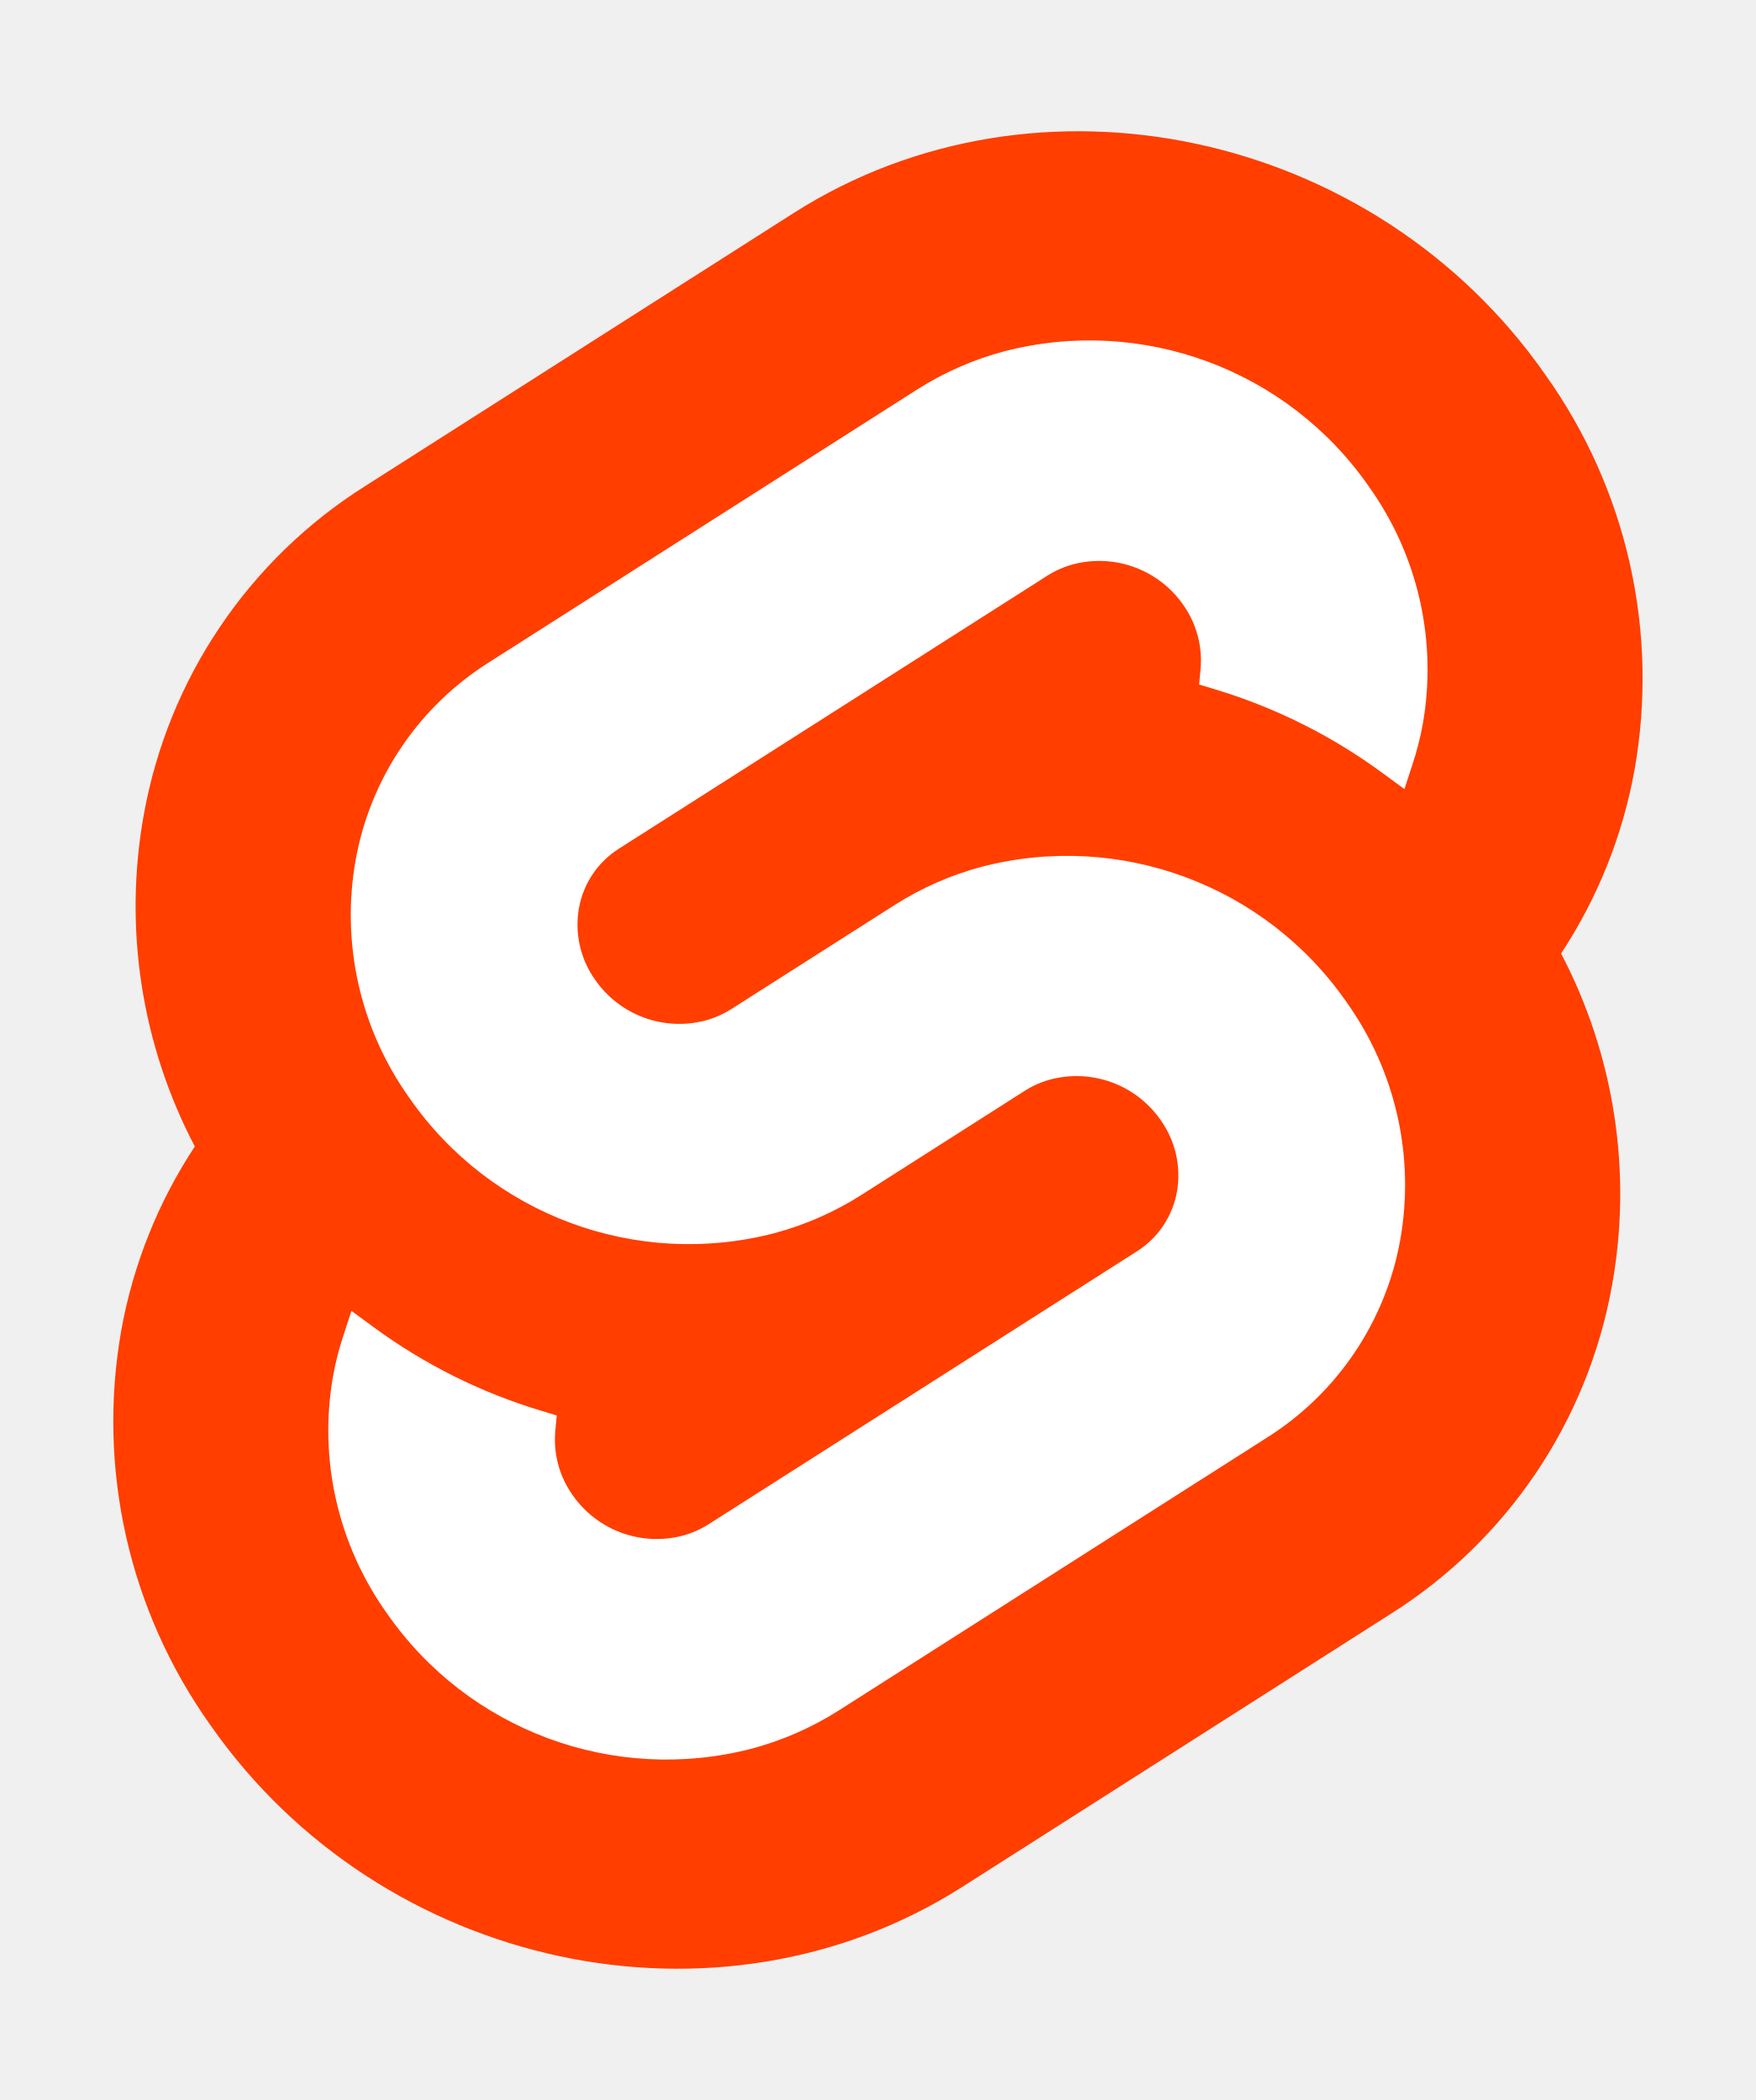
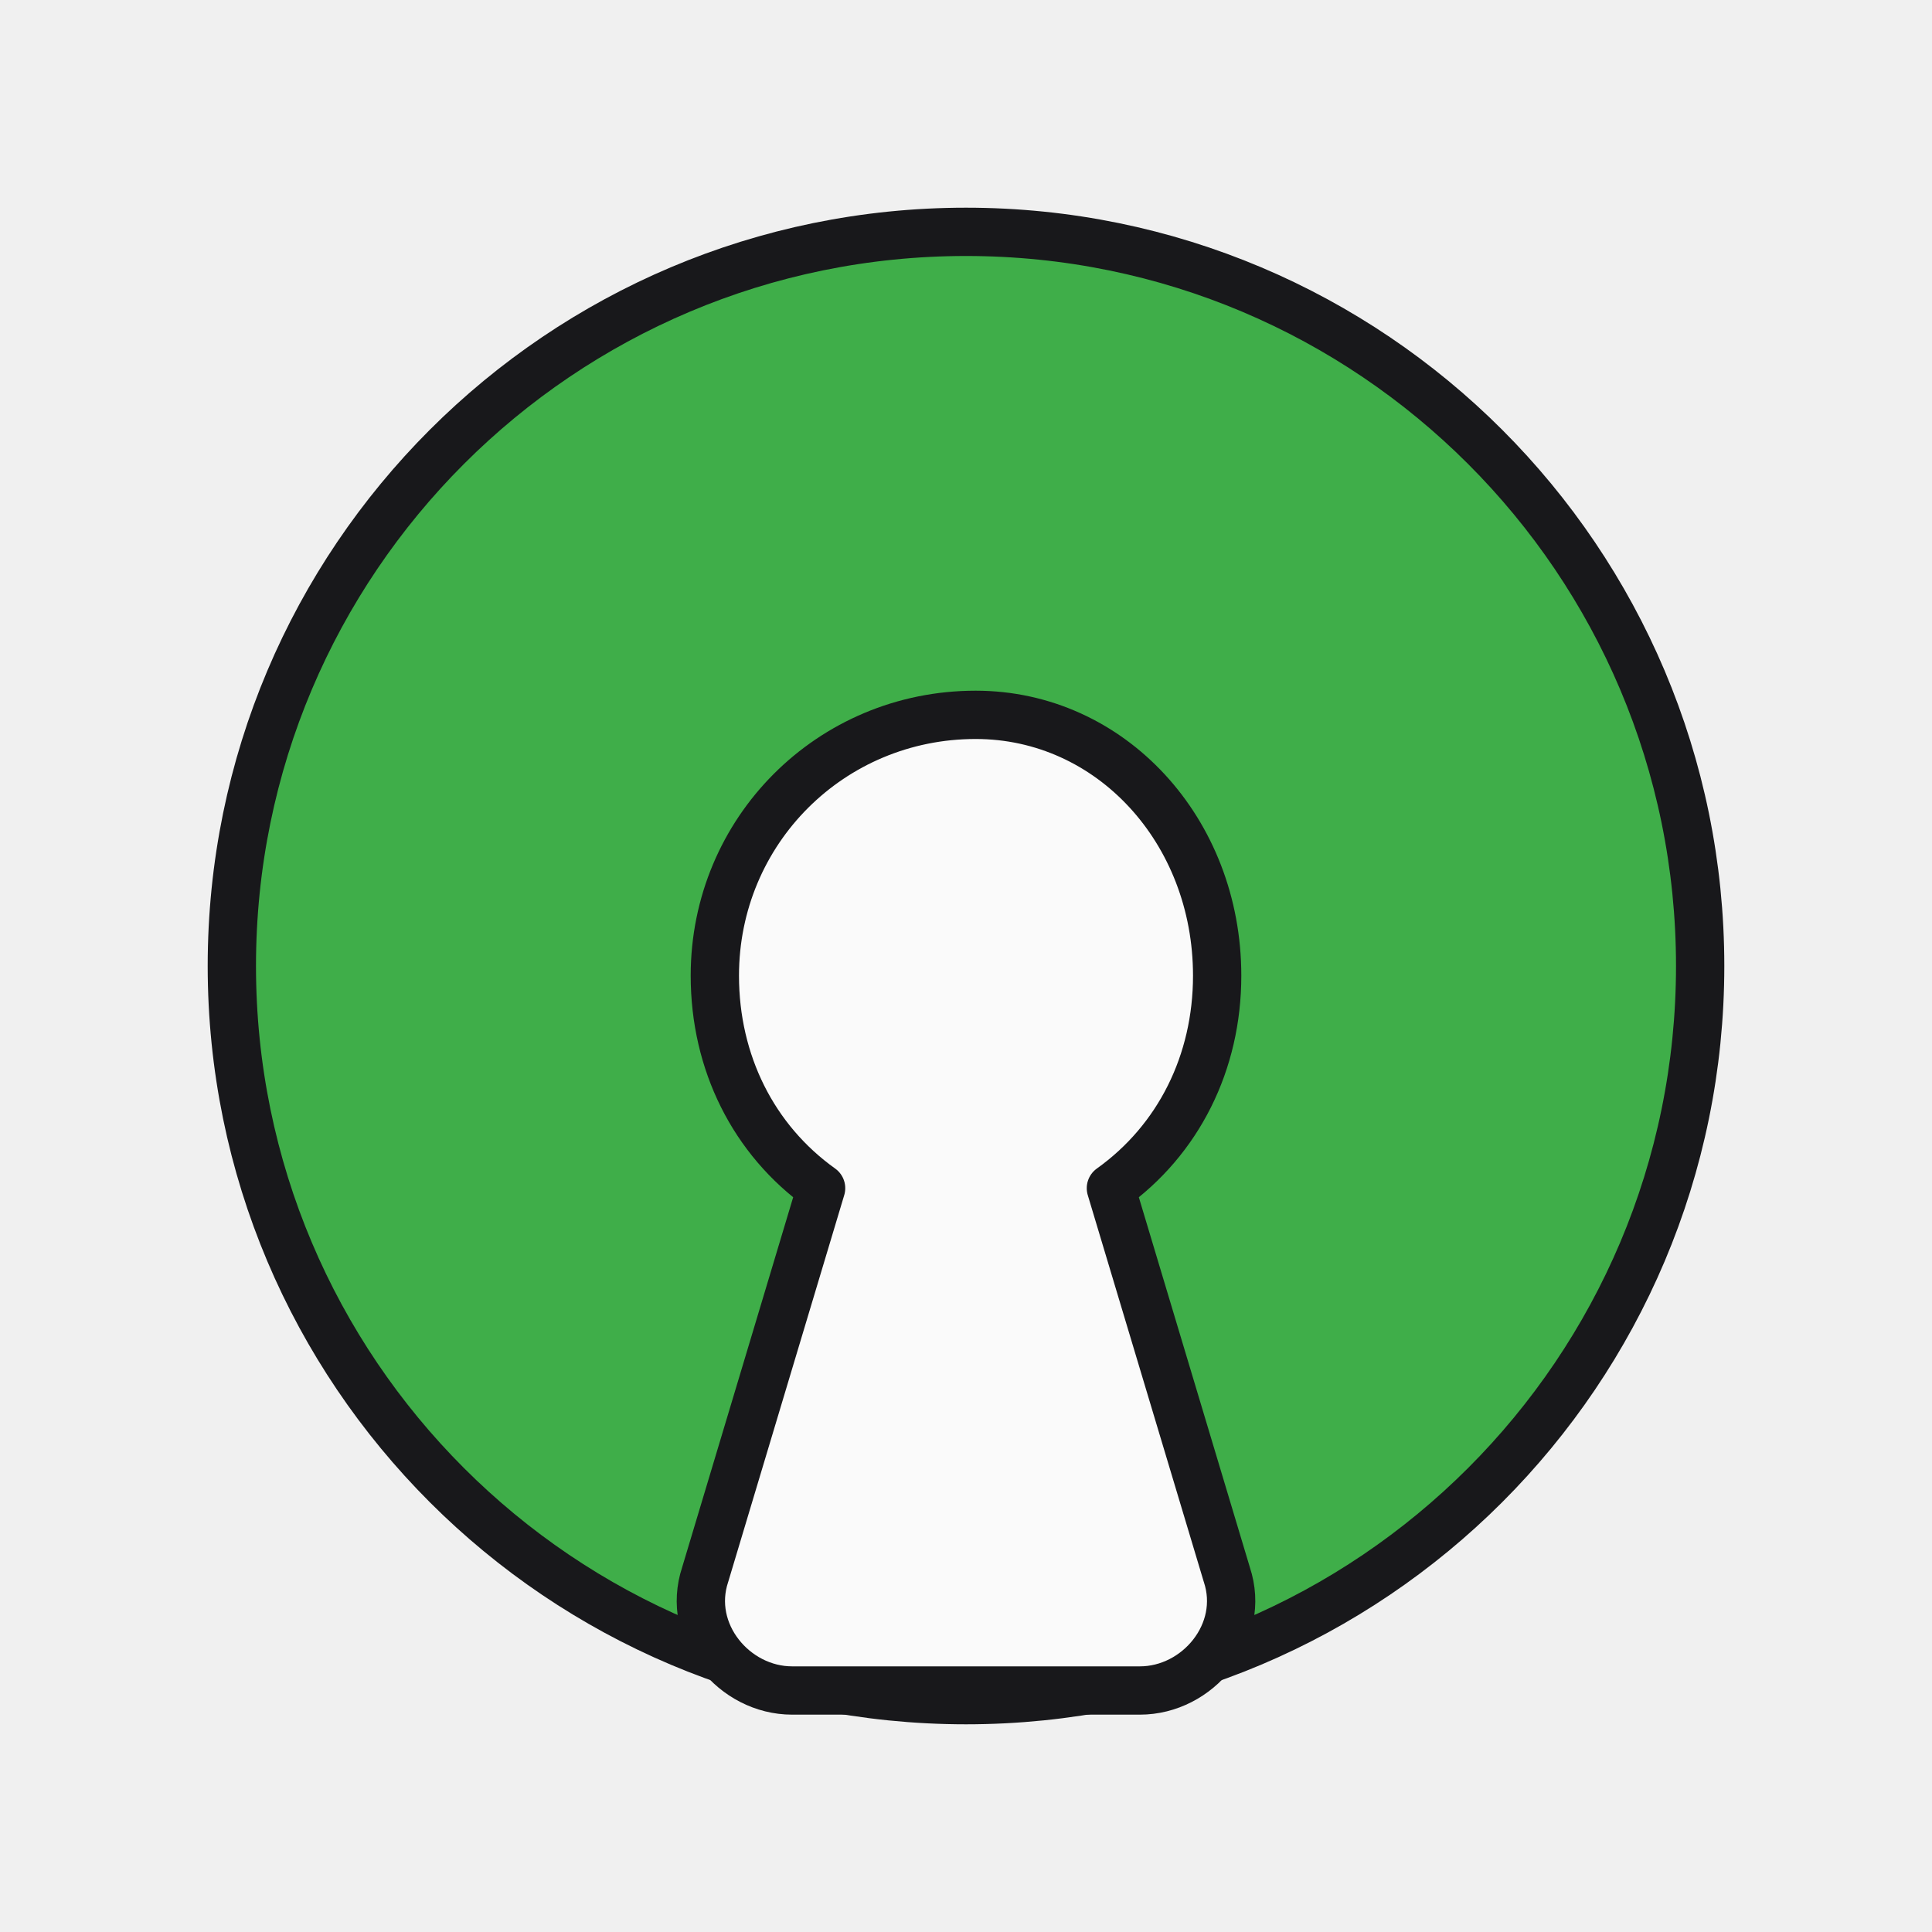
- <svg xmlns="http://www.w3.org/2000/svg" width="107" height="128" viewBox="0 0 107 128">
-   <path d="M94.157 22.819c-10.4-14.885-30.94-19.297-45.792-9.835L22.282 29.608A29.92 29.92 0 0 0 8.764 49.65a31.5 31.5 0 0 0 3.108 20.231 30 30 0 0 0-4.477 11.183 31.9 31.9 0 0 0 5.448 24.116c10.402 14.887 30.942 19.297 45.791 9.835l26.083-16.624A29.92 29.92 0 0 0 98.235 78.35a31.53 31.53 0 0 0-3.105-20.232 30 30 0 0 0 4.474-11.182 31.88 31.88 0 0 0-5.447-24.116" style="fill:#ff3e00" />
-   <path d="M45.817 106.582a20.72 20.72 0 0 1-22.237-8.243 19.17 19.17 0 0 1-3.277-14.503 18 18 0 0 1 .624-2.435l.49-1.498 1.337.981a33.6 33.6 0 0 0 10.203 5.098l.97.294-.09.968a5.85 5.85 0 0 0 1.052 3.878 6.24 6.24 0 0 0 6.695 2.485 5.8 5.8 0 0 0 1.603-.704L69.27 76.28a5.43 5.43 0 0 0 2.45-3.631 5.8 5.8 0 0 0-.987-4.371 6.24 6.24 0 0 0-6.698-2.487 5.7 5.7 0 0 0-1.6.704l-9.953 6.345a19 19 0 0 1-5.296 2.326 20.72 20.72 0 0 1-22.237-8.243 19.17 19.17 0 0 1-3.277-14.502 17.99 17.99 0 0 1 8.13-12.052l26.081-16.623a19 19 0 0 1 5.3-2.329 20.72 20.72 0 0 1 22.237 8.243 19.17 19.17 0 0 1 3.277 14.503 18 18 0 0 1-.624 2.435l-.49 1.498-1.337-.98a33.6 33.6 0 0 0-10.203-5.1l-.97-.294.09-.968a5.86 5.86 0 0 0-1.052-3.878 6.24 6.24 0 0 0-6.696-2.485 5.8 5.8 0 0 0-1.602.704L37.73 51.72a5.42 5.42 0 0 0-2.449 3.63 5.79 5.79 0 0 0 .986 4.372 6.24 6.24 0 0 0 6.698 2.486 5.8 5.8 0 0 0 1.602-.704l9.952-6.342a19 19 0 0 1 5.295-2.328 20.72 20.72 0 0 1 22.237 8.242 19.17 19.17 0 0 1 3.277 14.503 18 18 0 0 1-8.13 12.053l-26.081 16.622a19 19 0 0 1-5.3 2.328" style="fill:#fff" />
+ <svg xmlns="http://www.w3.org/2000/svg" viewBox="0 0 200 200" role="img" aria-labelledby="title">
+   <circle cx="100" cy="100" r="76" fill="#3fae49" stroke="#18181b" stroke-width="5" />
+   <path d="M101 74c-15 0-27 12-27 27 0 9 4 17 11 22l-12 40c-2 6 3 12 9 12h36c6 0 11-6 9-12l-12-40c7-5 11-13 11-22 0-15-11-27-25-27Z" fill="#fafafa" stroke="#18181b" stroke-width="5" stroke-linejoin="round" />
</svg>
